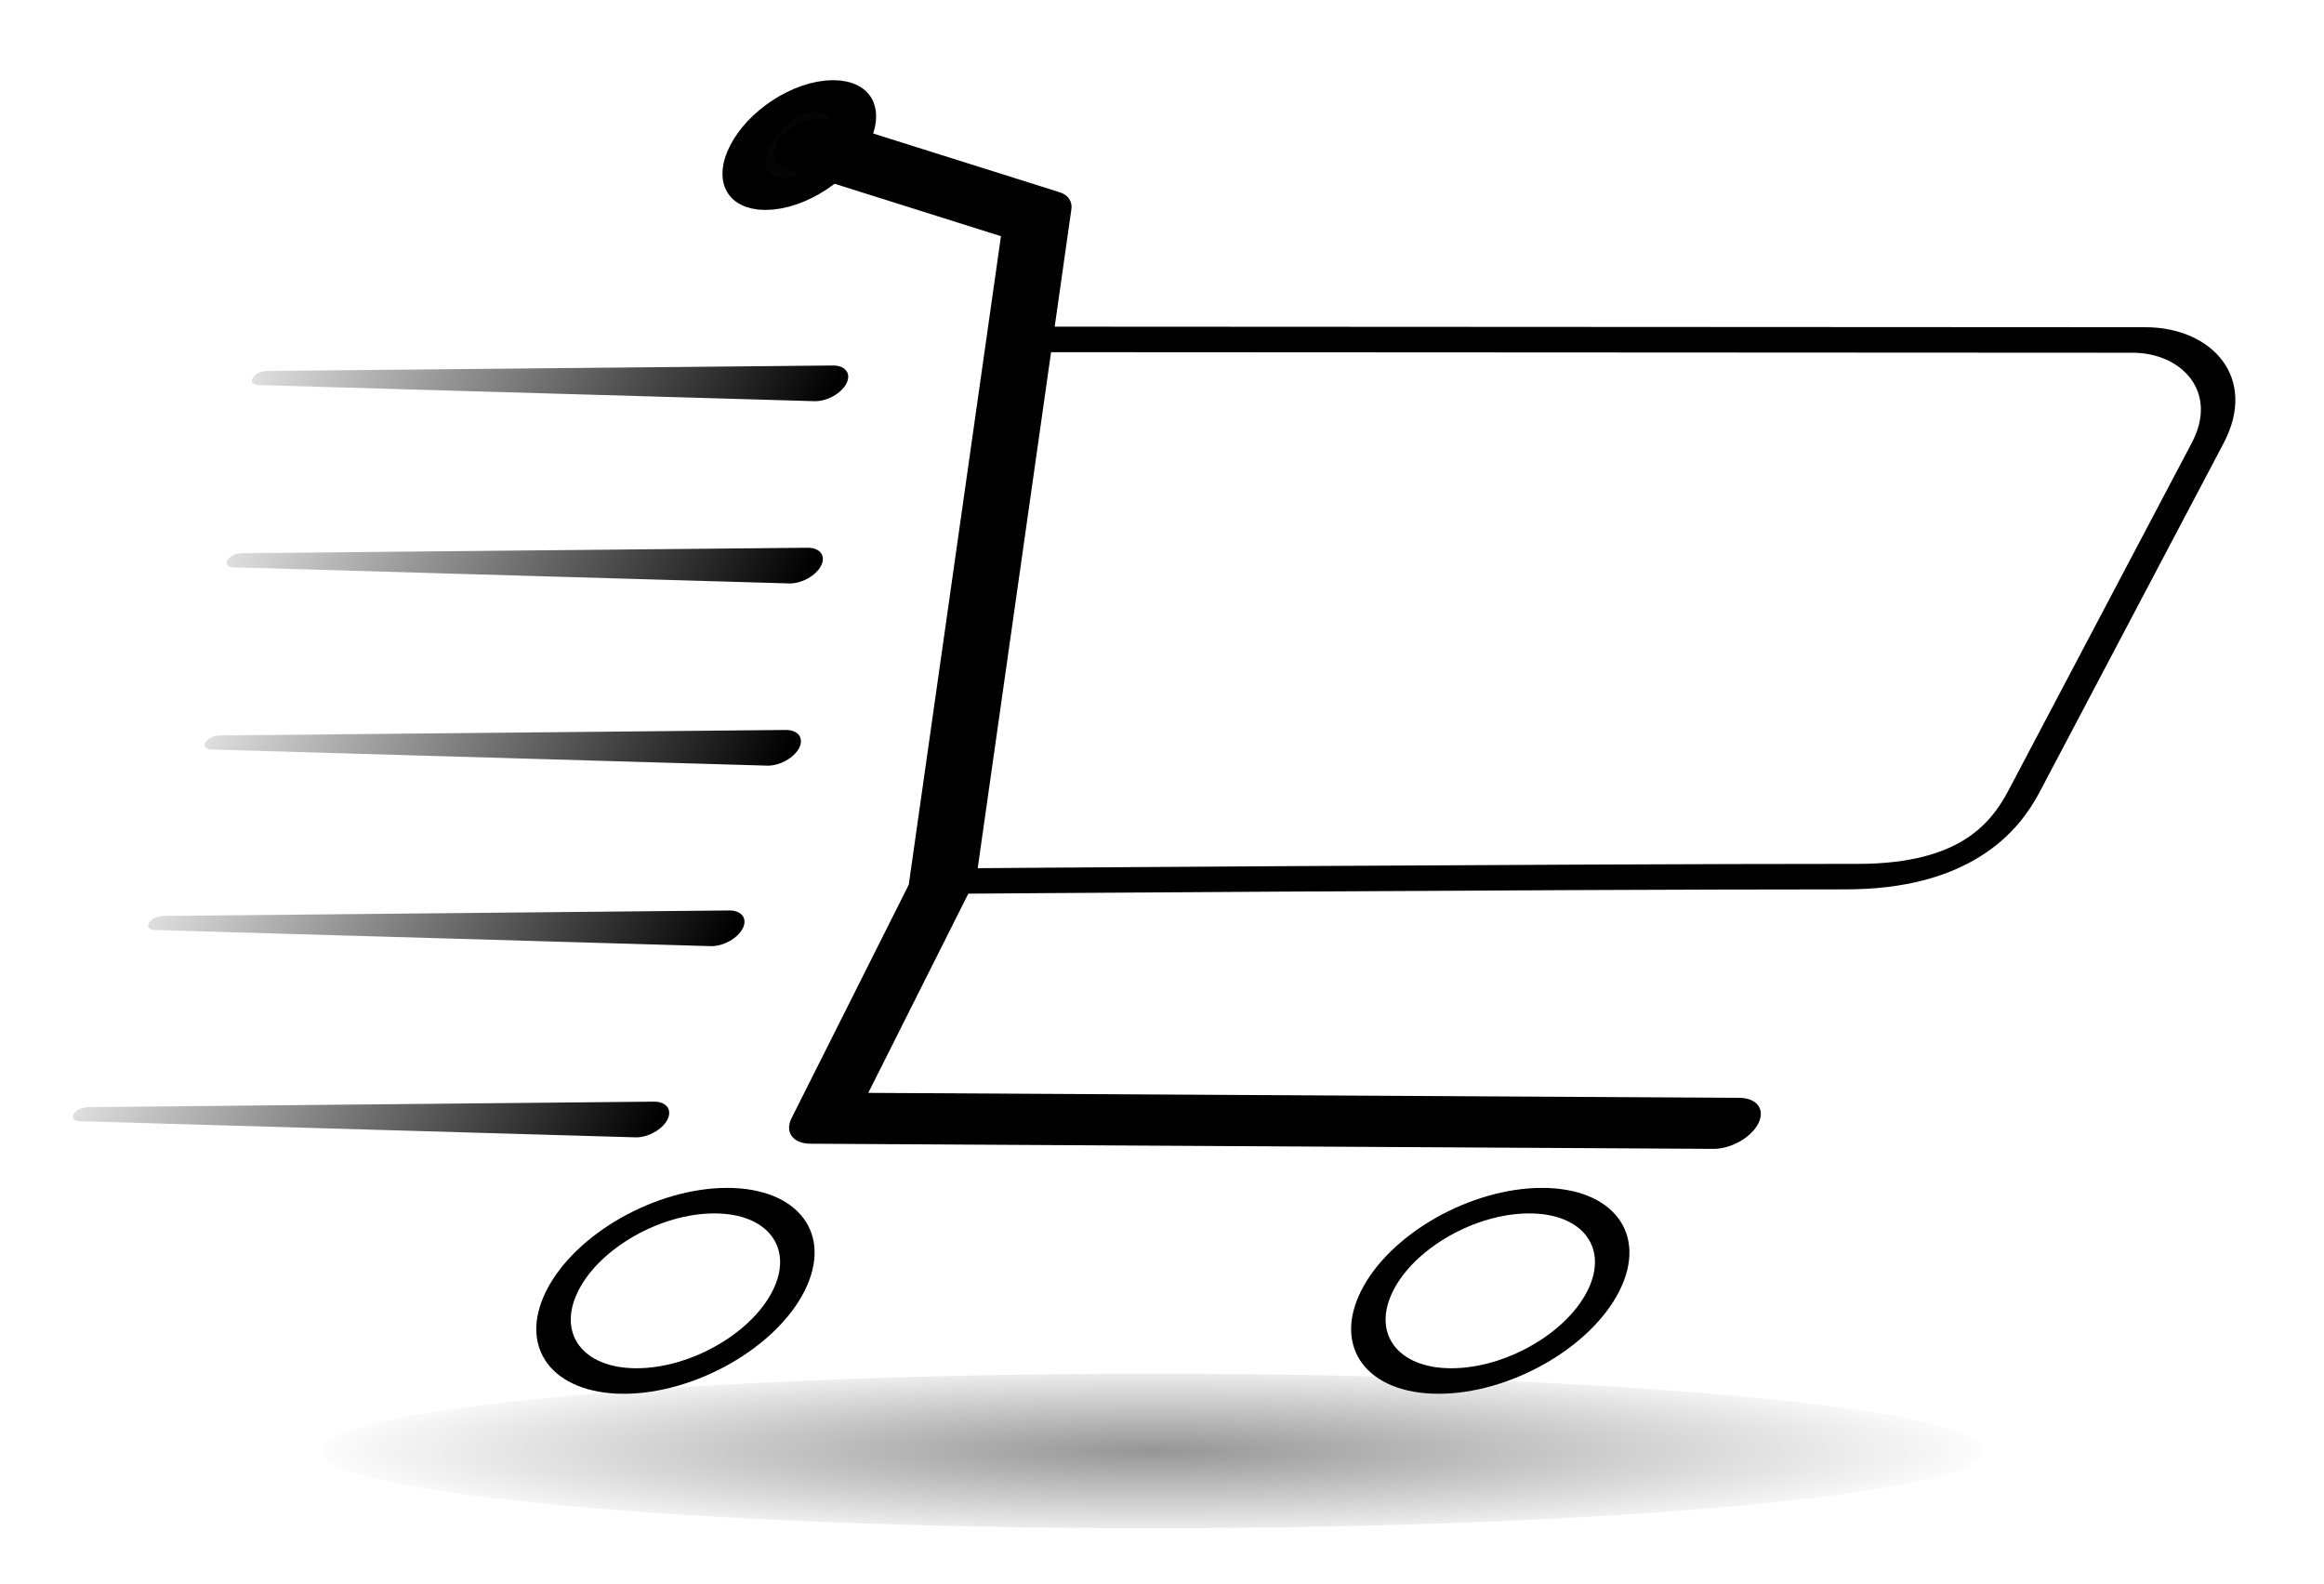
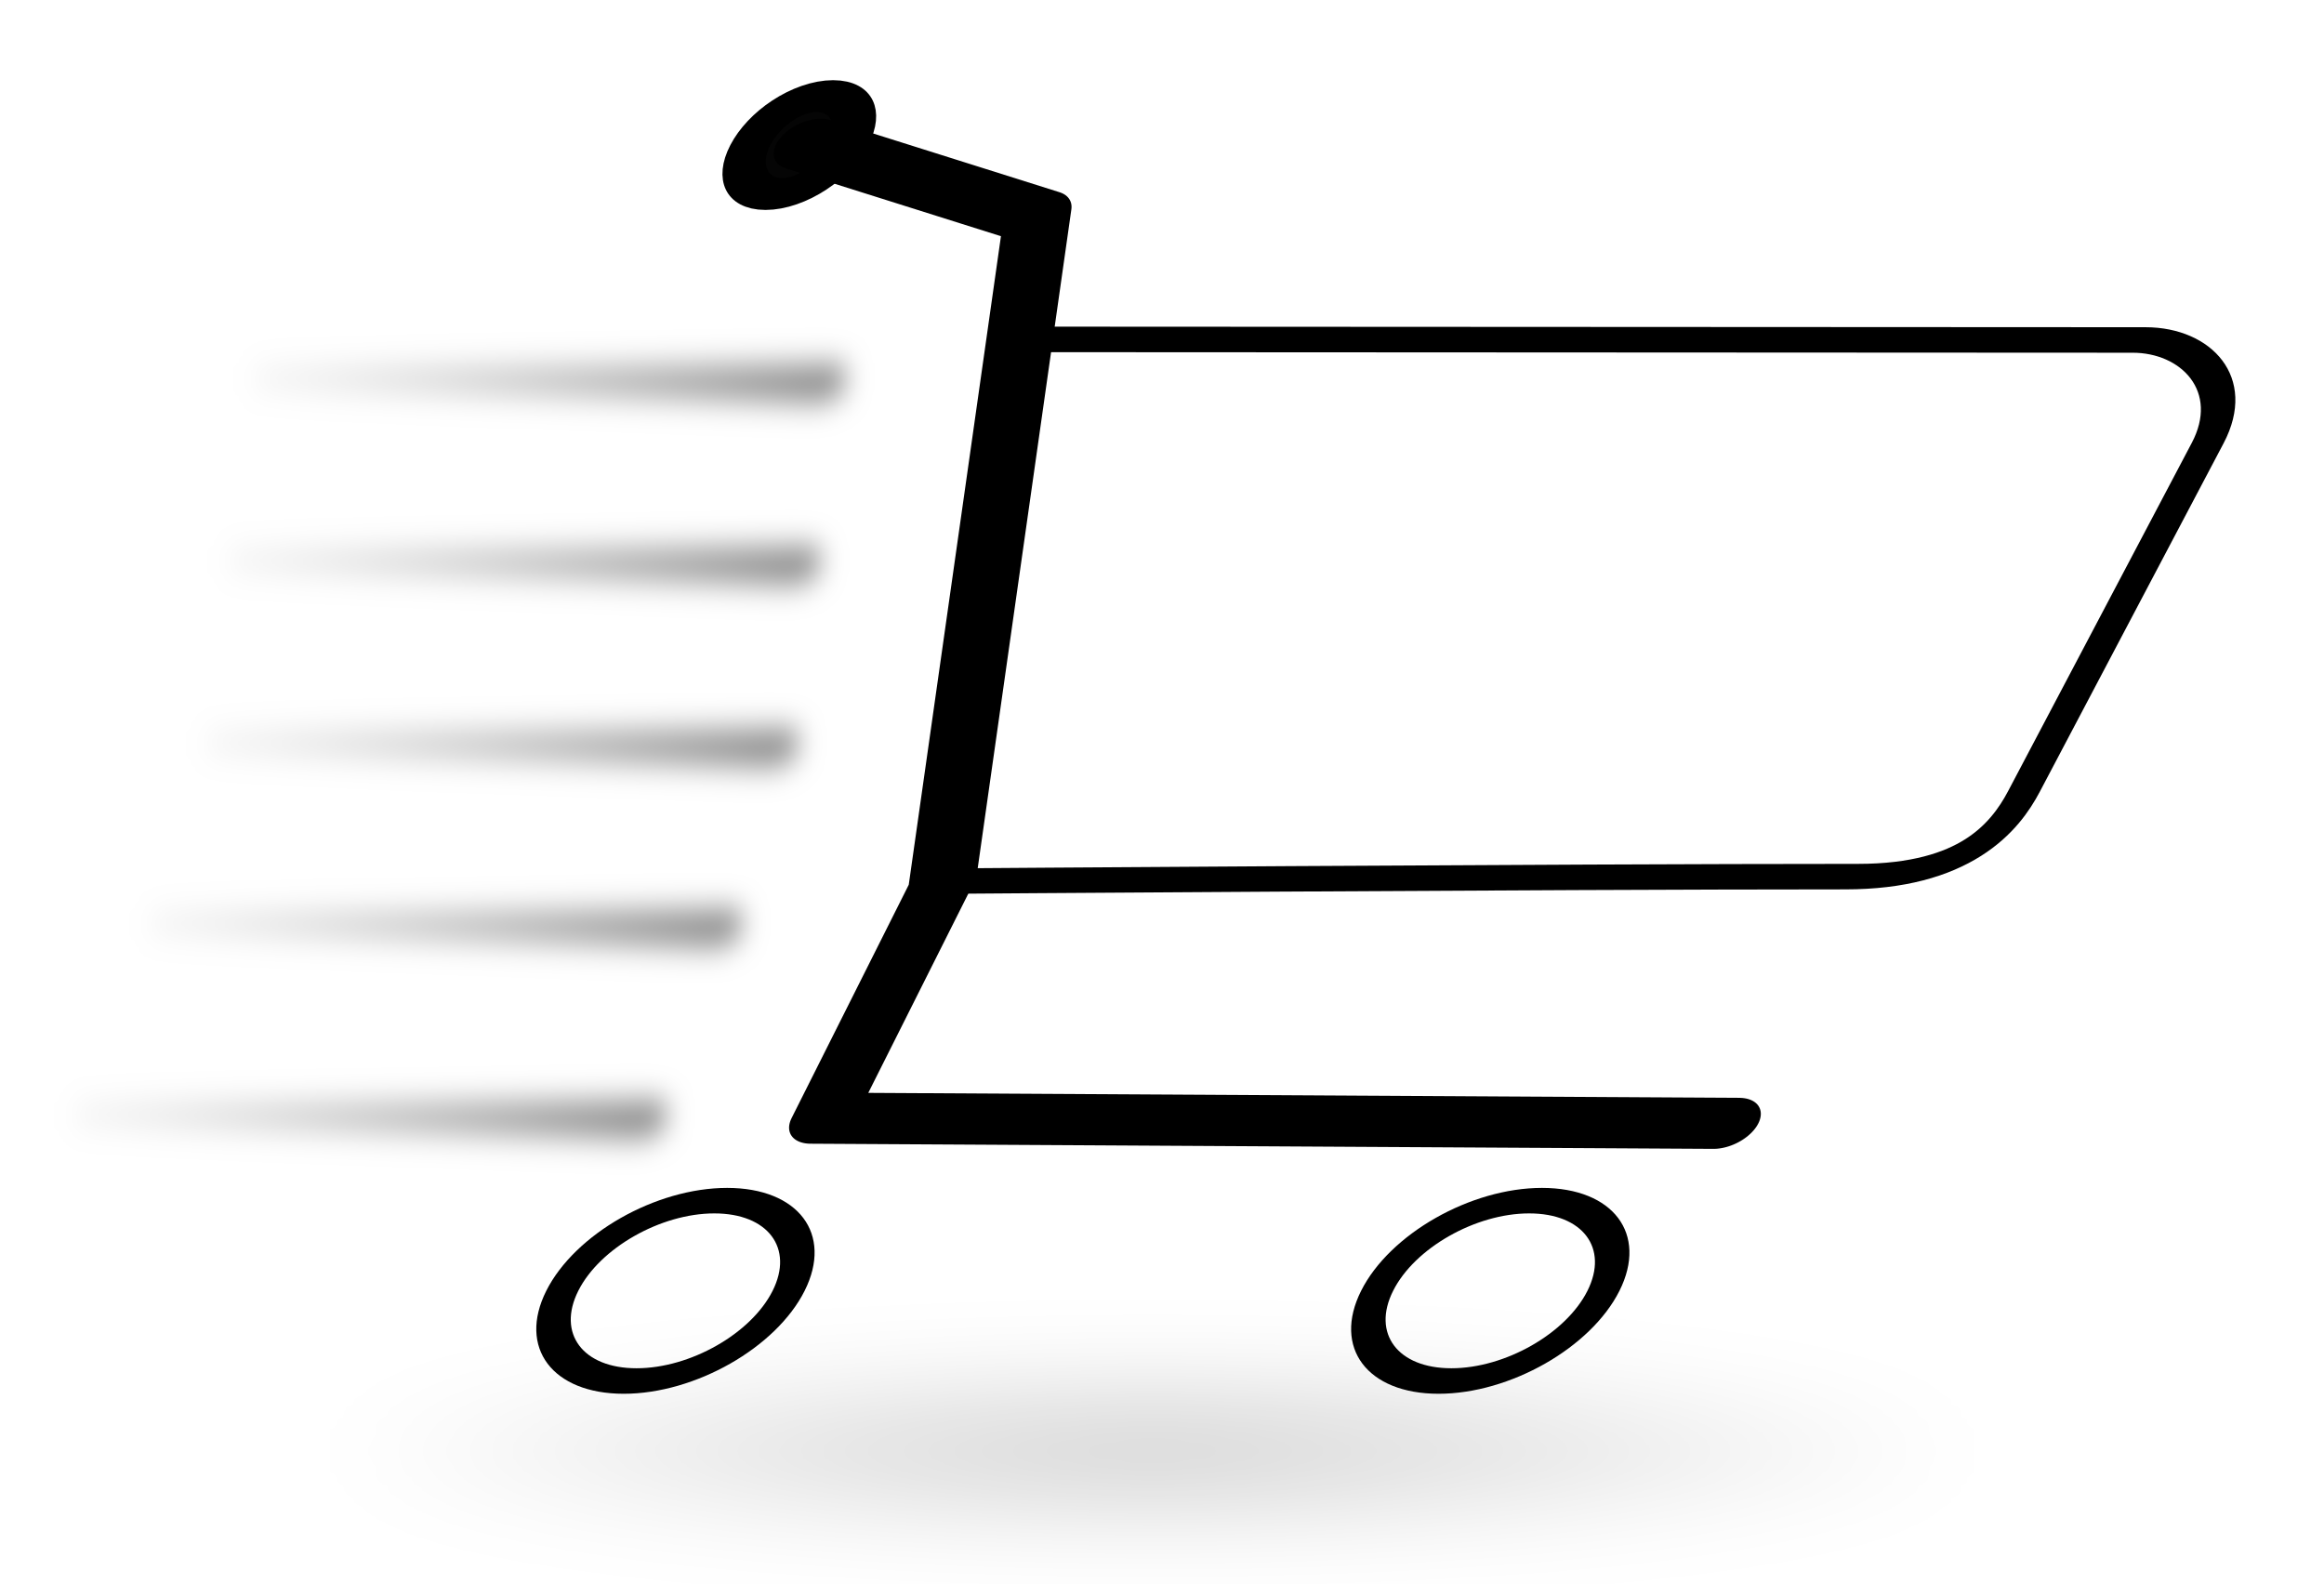
- <svg xmlns="http://www.w3.org/2000/svg" xmlns:xlink="http://www.w3.org/1999/xlink" id="svg1063" version="1.1" viewBox="0 0 120.526 82.127" height="82.127mm" width="120.526mm">
+ <svg xmlns="http://www.w3.org/2000/svg" xmlns:xlink="http://www.w3.org/1999/xlink" width="120.526mm" height="82.127mm" viewBox="0 0 120.526 82.127" version="1.1" id="svg1063">
  <defs id="defs1057">
    <linearGradient id="linearGradient1692">
-       <stop id="stop1688" offset="0" style="stop-color:#000000;stop-opacity:0.413" />
-       <stop id="stop1690" offset="1" style="stop-color:#000000;stop-opacity:0;" />
+       <stop style="stop-color:#000000;stop-opacity:0.413" offset="0" id="stop1688" />
+       <stop style="stop-color:#000000;stop-opacity:0;" offset="1" id="stop1690" />
    </linearGradient>
-     <linearGradient xlink:href="#linearGradient874" id="linearGradient955" gradientUnits="userSpaceOnUse" gradientTransform="translate(13.36994,0.374829)" x1="84.567" y1="37.902" x2="109.01" y2="37.902" />
+     <linearGradient y2="37.902" x2="109.01" y1="37.902" x1="84.567" gradientTransform="translate(13.36994,0.374829)" gradientUnits="userSpaceOnUse" id="linearGradient955" xlink:href="#linearGradient874" />
    <linearGradient id="linearGradient874">
-       <stop style="stop-color:#000000;stop-opacity:0.123" offset="0" id="stop870" />
-       <stop style="stop-color:#000000;stop-opacity:1" offset="1" id="stop872" />
+       <stop id="stop870" offset="0" style="stop-color:#000000;stop-opacity:0.123" />
+       <stop id="stop872" offset="1" style="stop-color:#000000;stop-opacity:1" />
    </linearGradient>
-     <linearGradient xlink:href="#linearGradient874" id="linearGradient957" gradientUnits="userSpaceOnUse" gradientTransform="translate(16.10451,9.827381)" x1="84.567" y1="37.902" x2="109.01" y2="37.902" />
-     <linearGradient xlink:href="#linearGradient874" id="linearGradient959" gradientUnits="userSpaceOnUse" gradientTransform="translate(18.9794,19.27679)" x1="84.567" y1="37.902" x2="109.01" y2="37.902" />
-     <linearGradient xlink:href="#linearGradient874" id="linearGradient961" gradientUnits="userSpaceOnUse" gradientTransform="translate(20.39116,28.63841)" x1="84.567" y1="37.902" x2="109.01" y2="37.902" />
-     <linearGradient xlink:href="#linearGradient874" id="linearGradient963" gradientUnits="userSpaceOnUse" gradientTransform="translate(21.24725,38.55357)" x1="84.567" y1="37.902" x2="109.01" y2="37.902" />
-     <radialGradient gradientUnits="userSpaceOnUse" gradientTransform="matrix(1,0,0,0.1119318,0.8397971,-12.23399)" r="44.09" fy="-15.749" fx="125.39" cy="-15.749" cx="125.39" id="radialGradient1694" xlink:href="#linearGradient1692" />
+     <linearGradient y2="37.902" x2="109.01" y1="37.902" x1="84.567" gradientTransform="translate(16.10451,9.827381)" gradientUnits="userSpaceOnUse" id="linearGradient957" xlink:href="#linearGradient874" />
+     <linearGradient y2="37.902" x2="109.01" y1="37.902" x1="84.567" gradientTransform="translate(18.9794,19.27679)" gradientUnits="userSpaceOnUse" id="linearGradient959" xlink:href="#linearGradient874" />
+     <linearGradient y2="37.902" x2="109.01" y1="37.902" x1="84.567" gradientTransform="translate(20.39116,28.63841)" gradientUnits="userSpaceOnUse" id="linearGradient961" xlink:href="#linearGradient874" />
+     <linearGradient y2="37.902" x2="109.01" y1="37.902" x1="84.567" gradientTransform="translate(21.24725,38.55357)" gradientUnits="userSpaceOnUse" id="linearGradient963" xlink:href="#linearGradient874" />
+     <radialGradient xlink:href="#linearGradient1692" id="radialGradient1694" cx="125.39" cy="-15.749" fx="125.39" fy="-15.749" r="44.09" gradientTransform="matrix(1,0,0,0.1119318,0.8397971,-12.23399)" gradientUnits="userSpaceOnUse" />
+     <filter height="2.417" y="-0.709" width="1.132" x="-0.066" id="filter865" style="color-interpolation-filters:sRGB">
+       <feGaussianBlur id="feGaussianBlur867" stdDeviation="2.368" />
+     </filter>
+     <filter height="1.098" y="-0.049" width="1.109" x="-0.054" id="filter869" style="color-interpolation-filters:sRGB">
+       <feGaussianBlur id="feGaussianBlur871" stdDeviation="0.814" />
+     </filter>
  </defs>
-   <g transform="translate(-66.45735,89.24825)" id="layer1">
-     <g id="g953" transform="matrix(1.254855,0,-0.5020693,1,-24.34299,-107.7772)">
-       <path id="path929" style="fill:none;fill-opacity:1;stroke-width:1.323;stroke-miterlimit:4;stroke-dasharray:none" d="m 127.925,36.164 h 52.385 l -0.535,27.796 -42.763,0.267 z" />
-       <path d="m 128.961,36.131 46.271,0.03 c 2.368,0.002 5.037,2.302 4.975,5.347 l -0.365,18.07 c -0.038,1.867 -0.671,4.415 -5.348,4.415 -12.494,0 -37.481,0.234 -37.481,0.234 z" style="fill:none;fill-opacity:1;stroke:#000000;stroke-width:1.323;stroke-miterlimit:4;stroke-dasharray:none;stroke-opacity:1" id="path931" />
-       <path style="fill:none;stroke:#000000;stroke-width:2.646;stroke-linecap:round;stroke-linejoin:round;stroke-miterlimit:4;stroke-dasharray:none;stroke-opacity:1" d="m 116.165,26.008 10.958,3.742 9.889,34.478 v 12.294 l 37.418,0.267" id="path933" />
-       <circle style="fill:none;fill-opacity:1;stroke:#000000;stroke-width:1.323;stroke-linecap:round;stroke-linejoin:round;stroke-miterlimit:4;stroke-dasharray:none;stroke-opacity:1" id="circle935" cx="134.473" cy="85.475" r="4.677" />
-       <circle r="4.677" cy="85.475" cx="168.149" id="circle937" style="fill:none;fill-opacity:1;stroke:#000000;stroke-width:1.323;stroke-linecap:round;stroke-linejoin:round;stroke-miterlimit:4;stroke-dasharray:none;stroke-opacity:1" />
-       <g id="g951" style="opacity:1">
-         <path style="color:#000000;font-style:normal;font-variant:normal;font-weight:normal;font-stretch:normal;font-size:medium;line-height:normal;font-family:sans-serif;font-variant-ligatures:normal;font-variant-position:normal;font-variant-caps:normal;font-variant-numeric:normal;font-variant-alternates:normal;font-variant-east-asian:normal;font-feature-settings:normal;font-variation-settings:normal;text-indent:0;text-align:start;text-decoration:none;text-decoration-line:none;text-decoration-style:solid;text-decoration-color:#000000;letter-spacing:normal;word-spacing:normal;text-transform:none;writing-mode:lr-tb;direction:ltr;text-orientation:mixed;dominant-baseline:auto;baseline-shift:baseline;text-anchor:start;white-space:normal;shape-padding:0;shape-margin:0;inline-size:0;clip-rule:nonzero;display:inline;overflow:visible;visibility:visible;isolation:auto;mix-blend-mode:normal;color-interpolation:sRGB;color-interpolation-filters:linearRGB;solid-color:#000000;solid-opacity:1;vector-effect:none;fill:#000000;fill-opacity:0;fill-rule:nonzero;stroke:none;stroke-width:1.852;stroke-linecap:round;stroke-linejoin:round;stroke-miterlimit:4;stroke-dasharray:none;stroke-dashoffset:0;stroke-opacity:1;color-rendering:auto;image-rendering:auto;shape-rendering:auto;text-rendering:auto;enable-background:accumulate;stop-color:#000000;stop-opacity:1" d="M 116.433,38.035 93.18,37.768" id="path939" />
-         <path style="color:#000000;font-style:normal;font-variant:normal;font-weight:normal;font-stretch:normal;font-size:medium;line-height:normal;font-family:sans-serif;font-variant-ligatures:normal;font-variant-position:normal;font-variant-caps:normal;font-variant-numeric:normal;font-variant-alternates:normal;font-variant-east-asian:normal;font-feature-settings:normal;font-variation-settings:normal;text-indent:0;text-align:start;text-decoration:none;text-decoration-line:none;text-decoration-style:solid;text-decoration-color:#000000;letter-spacing:normal;word-spacing:normal;text-transform:none;writing-mode:lr-tb;direction:ltr;text-orientation:mixed;dominant-baseline:auto;baseline-shift:baseline;text-anchor:start;white-space:normal;shape-padding:0;shape-margin:0;inline-size:0;clip-rule:nonzero;display:inline;overflow:visible;visibility:visible;isolation:auto;mix-blend-mode:normal;color-interpolation:sRGB;color-interpolation-filters:linearRGB;solid-color:#000000;solid-opacity:1;vector-effect:none;fill:url(#linearGradient955);fill-opacity:1;fill-rule:nonzero;stroke:none;stroke-width:1.852;stroke-linecap:round;stroke-linejoin:round;stroke-miterlimit:4;stroke-dasharray:none;stroke-dashoffset:0;stroke-opacity:1;color-rendering:auto;image-rendering:auto;shape-rendering:auto;text-rendering:auto;enable-background:accumulate;stop-color:#000000;stop-opacity:1" d="m 98.527,37.768 c -0.619,0.007 -0.62,0.732 -0.038,0.732 l 23.285,0.836 c 0.512,0.006 0.932,-0.404 0.938,-0.916 0.005,-0.511 -0.405,-0.93 -0.916,-0.936 z" id="path941" />
-         <path id="path943" d="m 101.261,47.22 c -0.619,0.007 -0.62,0.732 -0.038,0.732 l 23.285,0.836 c 0.512,0.006 0.932,-0.404 0.938,-0.916 0.005,-0.511 -0.405,-0.93 -0.916,-0.936 z" style="color:#000000;font-style:normal;font-variant:normal;font-weight:normal;font-stretch:normal;font-size:medium;line-height:normal;font-family:sans-serif;font-variant-ligatures:normal;font-variant-position:normal;font-variant-caps:normal;font-variant-numeric:normal;font-variant-alternates:normal;font-variant-east-asian:normal;font-feature-settings:normal;font-variation-settings:normal;text-indent:0;text-align:start;text-decoration:none;text-decoration-line:none;text-decoration-style:solid;text-decoration-color:#000000;letter-spacing:normal;word-spacing:normal;text-transform:none;writing-mode:lr-tb;direction:ltr;text-orientation:mixed;dominant-baseline:auto;baseline-shift:baseline;text-anchor:start;white-space:normal;shape-padding:0;shape-margin:0;inline-size:0;clip-rule:nonzero;display:inline;overflow:visible;visibility:visible;isolation:auto;mix-blend-mode:normal;color-interpolation:sRGB;color-interpolation-filters:linearRGB;solid-color:#000000;solid-opacity:1;vector-effect:none;fill:url(#linearGradient957);fill-opacity:1;fill-rule:nonzero;stroke:none;stroke-width:1.852;stroke-linecap:round;stroke-linejoin:round;stroke-miterlimit:4;stroke-dasharray:none;stroke-dashoffset:0;stroke-opacity:1;color-rendering:auto;image-rendering:auto;shape-rendering:auto;text-rendering:auto;enable-background:accumulate;stop-color:#000000;stop-opacity:1" />
-         <path style="color:#000000;font-style:normal;font-variant:normal;font-weight:normal;font-stretch:normal;font-size:medium;line-height:normal;font-family:sans-serif;font-variant-ligatures:normal;font-variant-position:normal;font-variant-caps:normal;font-variant-numeric:normal;font-variant-alternates:normal;font-variant-east-asian:normal;font-feature-settings:normal;font-variation-settings:normal;text-indent:0;text-align:start;text-decoration:none;text-decoration-line:none;text-decoration-style:solid;text-decoration-color:#000000;letter-spacing:normal;word-spacing:normal;text-transform:none;writing-mode:lr-tb;direction:ltr;text-orientation:mixed;dominant-baseline:auto;baseline-shift:baseline;text-anchor:start;white-space:normal;shape-padding:0;shape-margin:0;inline-size:0;clip-rule:nonzero;display:inline;overflow:visible;visibility:visible;isolation:auto;mix-blend-mode:normal;color-interpolation:sRGB;color-interpolation-filters:linearRGB;solid-color:#000000;solid-opacity:1;vector-effect:none;fill:url(#linearGradient959);fill-opacity:1;fill-rule:nonzero;stroke:none;stroke-width:1.852;stroke-linecap:round;stroke-linejoin:round;stroke-miterlimit:4;stroke-dasharray:none;stroke-dashoffset:0;stroke-opacity:1;color-rendering:auto;image-rendering:auto;shape-rendering:auto;text-rendering:auto;enable-background:accumulate;stop-color:#000000;stop-opacity:1" d="m 104.136,56.67 c -0.619,0.007 -0.62,0.732 -0.038,0.732 l 23.285,0.836 c 0.512,0.006 0.932,-0.404 0.938,-0.916 0.005,-0.511 -0.405,-0.93 -0.916,-0.936 z" id="path945" />
-         <path id="path947" d="m 105.548,66.031 c -0.619,0.007 -0.62,0.732 -0.038,0.732 l 23.285,0.836 c 0.512,0.006 0.932,-0.404 0.938,-0.916 0.005,-0.511 -0.405,-0.93 -0.916,-0.936 z" style="color:#000000;font-style:normal;font-variant:normal;font-weight:normal;font-stretch:normal;font-size:medium;line-height:normal;font-family:sans-serif;font-variant-ligatures:normal;font-variant-position:normal;font-variant-caps:normal;font-variant-numeric:normal;font-variant-alternates:normal;font-variant-east-asian:normal;font-feature-settings:normal;font-variation-settings:normal;text-indent:0;text-align:start;text-decoration:none;text-decoration-line:none;text-decoration-style:solid;text-decoration-color:#000000;letter-spacing:normal;word-spacing:normal;text-transform:none;writing-mode:lr-tb;direction:ltr;text-orientation:mixed;dominant-baseline:auto;baseline-shift:baseline;text-anchor:start;white-space:normal;shape-padding:0;shape-margin:0;inline-size:0;clip-rule:nonzero;display:inline;overflow:visible;visibility:visible;isolation:auto;mix-blend-mode:normal;color-interpolation:sRGB;color-interpolation-filters:linearRGB;solid-color:#000000;solid-opacity:1;vector-effect:none;fill:url(#linearGradient961);fill-opacity:1;fill-rule:nonzero;stroke:none;stroke-width:1.852;stroke-linecap:round;stroke-linejoin:round;stroke-miterlimit:4;stroke-dasharray:none;stroke-dashoffset:0;stroke-opacity:1;color-rendering:auto;image-rendering:auto;shape-rendering:auto;text-rendering:auto;enable-background:accumulate;stop-color:#000000;stop-opacity:1" />
-         <path style="color:#000000;font-style:normal;font-variant:normal;font-weight:normal;font-stretch:normal;font-size:medium;line-height:normal;font-family:sans-serif;font-variant-ligatures:normal;font-variant-position:normal;font-variant-caps:normal;font-variant-numeric:normal;font-variant-alternates:normal;font-variant-east-asian:normal;font-feature-settings:normal;font-variation-settings:normal;text-indent:0;text-align:start;text-decoration:none;text-decoration-line:none;text-decoration-style:solid;text-decoration-color:#000000;letter-spacing:normal;word-spacing:normal;text-transform:none;writing-mode:lr-tb;direction:ltr;text-orientation:mixed;dominant-baseline:auto;baseline-shift:baseline;text-anchor:start;white-space:normal;shape-padding:0;shape-margin:0;inline-size:0;clip-rule:nonzero;display:inline;overflow:visible;visibility:visible;isolation:auto;mix-blend-mode:normal;color-interpolation:sRGB;color-interpolation-filters:linearRGB;solid-color:#000000;solid-opacity:1;vector-effect:none;fill:url(#linearGradient963);fill-opacity:1;fill-rule:nonzero;stroke:none;stroke-width:1.852;stroke-linecap:round;stroke-linejoin:round;stroke-miterlimit:4;stroke-dasharray:none;stroke-dashoffset:0;stroke-opacity:1;color-rendering:auto;image-rendering:auto;shape-rendering:auto;text-rendering:auto;enable-background:accumulate;stop-color:#000000;stop-opacity:1" d="m 106.404,75.947 c -0.619,0.007 -0.62,0.732 -0.038,0.732 l 23.285,0.836 c 0.512,0.006 0.932,-0.404 0.938,-0.916 0.005,-0.511 -0.405,-0.93 -0.916,-0.936 z" id="path949" />
+   <g id="layer1" transform="translate(-66.45735,89.24825)">
+     <g transform="matrix(1.254855,0,-0.5020693,1,-24.34299,-107.7772)" id="g953">
+       <path d="m 127.925,36.164 h 52.385 l -0.535,27.796 -42.763,0.267 z" style="fill:none;fill-opacity:1;stroke-width:1.323;stroke-miterlimit:4;stroke-dasharray:none" id="path929" />
+       <path id="path931" style="fill:none;fill-opacity:1;stroke:#000000;stroke-width:1.323;stroke-miterlimit:4;stroke-dasharray:none;stroke-opacity:1" d="m 128.961,36.131 46.271,0.03 c 2.368,0.002 5.037,2.302 4.975,5.347 l -0.365,18.07 c -0.038,1.867 -0.671,4.415 -5.348,4.415 -12.494,0 -37.481,0.234 -37.481,0.234 z" />
+       <path id="path933" d="m 116.165,26.008 10.958,3.742 9.889,34.478 v 12.294 l 37.418,0.267" style="fill:none;stroke:#000000;stroke-width:2.646;stroke-linecap:round;stroke-linejoin:round;stroke-miterlimit:4;stroke-dasharray:none;stroke-opacity:1" />
+       <circle r="4.677" cy="85.475" cx="134.473" id="circle935" style="fill:none;fill-opacity:1;stroke:#000000;stroke-width:1.323;stroke-linecap:round;stroke-linejoin:round;stroke-miterlimit:4;stroke-dasharray:none;stroke-opacity:1" />
+       <circle style="fill:none;fill-opacity:1;stroke:#000000;stroke-width:1.323;stroke-linecap:round;stroke-linejoin:round;stroke-miterlimit:4;stroke-dasharray:none;stroke-opacity:1" id="circle937" cx="168.149" cy="85.475" r="4.677" />
+       <g style="opacity:0.5;filter:url(#filter869)" id="g951">
+         <path id="path939" d="M 116.433,38.035 93.18,37.768" style="color:#000000;font-style:normal;font-variant:normal;font-weight:normal;font-stretch:normal;font-size:medium;line-height:normal;font-family:sans-serif;font-variant-ligatures:normal;font-variant-position:normal;font-variant-caps:normal;font-variant-numeric:normal;font-variant-alternates:normal;font-variant-east-asian:normal;font-feature-settings:normal;font-variation-settings:normal;text-indent:0;text-align:start;text-decoration:none;text-decoration-line:none;text-decoration-style:solid;text-decoration-color:#000000;letter-spacing:normal;word-spacing:normal;text-transform:none;writing-mode:lr-tb;direction:ltr;text-orientation:mixed;dominant-baseline:auto;baseline-shift:baseline;text-anchor:start;white-space:normal;shape-padding:0;shape-margin:0;inline-size:0;clip-rule:nonzero;display:inline;overflow:visible;visibility:visible;isolation:auto;mix-blend-mode:normal;color-interpolation:sRGB;color-interpolation-filters:linearRGB;solid-color:#000000;solid-opacity:1;vector-effect:none;fill:#000000;fill-opacity:0;fill-rule:nonzero;stroke:none;stroke-width:1.852;stroke-linecap:round;stroke-linejoin:round;stroke-miterlimit:4;stroke-dasharray:none;stroke-dashoffset:0;stroke-opacity:1;color-rendering:auto;image-rendering:auto;shape-rendering:auto;text-rendering:auto;enable-background:accumulate;stop-color:#000000;stop-opacity:1" />
+         <path id="path941" d="m 98.527,37.768 c -0.619,0.007 -0.62,0.732 -0.038,0.732 l 23.285,0.836 c 0.512,0.006 0.932,-0.404 0.938,-0.916 0.005,-0.511 -0.405,-0.93 -0.916,-0.936 z" style="color:#000000;font-style:normal;font-variant:normal;font-weight:normal;font-stretch:normal;font-size:medium;line-height:normal;font-family:sans-serif;font-variant-ligatures:normal;font-variant-position:normal;font-variant-caps:normal;font-variant-numeric:normal;font-variant-alternates:normal;font-variant-east-asian:normal;font-feature-settings:normal;font-variation-settings:normal;text-indent:0;text-align:start;text-decoration:none;text-decoration-line:none;text-decoration-style:solid;text-decoration-color:#000000;letter-spacing:normal;word-spacing:normal;text-transform:none;writing-mode:lr-tb;direction:ltr;text-orientation:mixed;dominant-baseline:auto;baseline-shift:baseline;text-anchor:start;white-space:normal;shape-padding:0;shape-margin:0;inline-size:0;clip-rule:nonzero;display:inline;overflow:visible;visibility:visible;isolation:auto;mix-blend-mode:normal;color-interpolation:sRGB;color-interpolation-filters:linearRGB;solid-color:#000000;solid-opacity:1;vector-effect:none;fill:url(#linearGradient955);fill-opacity:1;fill-rule:nonzero;stroke:none;stroke-width:1.852;stroke-linecap:round;stroke-linejoin:round;stroke-miterlimit:4;stroke-dasharray:none;stroke-dashoffset:0;stroke-opacity:1;color-rendering:auto;image-rendering:auto;shape-rendering:auto;text-rendering:auto;enable-background:accumulate;stop-color:#000000;stop-opacity:1" />
+         <path style="color:#000000;font-style:normal;font-variant:normal;font-weight:normal;font-stretch:normal;font-size:medium;line-height:normal;font-family:sans-serif;font-variant-ligatures:normal;font-variant-position:normal;font-variant-caps:normal;font-variant-numeric:normal;font-variant-alternates:normal;font-variant-east-asian:normal;font-feature-settings:normal;font-variation-settings:normal;text-indent:0;text-align:start;text-decoration:none;text-decoration-line:none;text-decoration-style:solid;text-decoration-color:#000000;letter-spacing:normal;word-spacing:normal;text-transform:none;writing-mode:lr-tb;direction:ltr;text-orientation:mixed;dominant-baseline:auto;baseline-shift:baseline;text-anchor:start;white-space:normal;shape-padding:0;shape-margin:0;inline-size:0;clip-rule:nonzero;display:inline;overflow:visible;visibility:visible;isolation:auto;mix-blend-mode:normal;color-interpolation:sRGB;color-interpolation-filters:linearRGB;solid-color:#000000;solid-opacity:1;vector-effect:none;fill:url(#linearGradient957);fill-opacity:1;fill-rule:nonzero;stroke:none;stroke-width:1.852;stroke-linecap:round;stroke-linejoin:round;stroke-miterlimit:4;stroke-dasharray:none;stroke-dashoffset:0;stroke-opacity:1;color-rendering:auto;image-rendering:auto;shape-rendering:auto;text-rendering:auto;enable-background:accumulate;stop-color:#000000;stop-opacity:1" d="m 101.261,47.22 c -0.619,0.007 -0.62,0.732 -0.038,0.732 l 23.285,0.836 c 0.512,0.006 0.932,-0.404 0.938,-0.916 0.005,-0.511 -0.405,-0.93 -0.916,-0.936 z" id="path943" />
+         <path id="path945" d="m 104.136,56.67 c -0.619,0.007 -0.62,0.732 -0.038,0.732 l 23.285,0.836 c 0.512,0.006 0.932,-0.404 0.938,-0.916 0.005,-0.511 -0.405,-0.93 -0.916,-0.936 z" style="color:#000000;font-style:normal;font-variant:normal;font-weight:normal;font-stretch:normal;font-size:medium;line-height:normal;font-family:sans-serif;font-variant-ligatures:normal;font-variant-position:normal;font-variant-caps:normal;font-variant-numeric:normal;font-variant-alternates:normal;font-variant-east-asian:normal;font-feature-settings:normal;font-variation-settings:normal;text-indent:0;text-align:start;text-decoration:none;text-decoration-line:none;text-decoration-style:solid;text-decoration-color:#000000;letter-spacing:normal;word-spacing:normal;text-transform:none;writing-mode:lr-tb;direction:ltr;text-orientation:mixed;dominant-baseline:auto;baseline-shift:baseline;text-anchor:start;white-space:normal;shape-padding:0;shape-margin:0;inline-size:0;clip-rule:nonzero;display:inline;overflow:visible;visibility:visible;isolation:auto;mix-blend-mode:normal;color-interpolation:sRGB;color-interpolation-filters:linearRGB;solid-color:#000000;solid-opacity:1;vector-effect:none;fill:url(#linearGradient959);fill-opacity:1;fill-rule:nonzero;stroke:none;stroke-width:1.852;stroke-linecap:round;stroke-linejoin:round;stroke-miterlimit:4;stroke-dasharray:none;stroke-dashoffset:0;stroke-opacity:1;color-rendering:auto;image-rendering:auto;shape-rendering:auto;text-rendering:auto;enable-background:accumulate;stop-color:#000000;stop-opacity:1" />
+         <path style="color:#000000;font-style:normal;font-variant:normal;font-weight:normal;font-stretch:normal;font-size:medium;line-height:normal;font-family:sans-serif;font-variant-ligatures:normal;font-variant-position:normal;font-variant-caps:normal;font-variant-numeric:normal;font-variant-alternates:normal;font-variant-east-asian:normal;font-feature-settings:normal;font-variation-settings:normal;text-indent:0;text-align:start;text-decoration:none;text-decoration-line:none;text-decoration-style:solid;text-decoration-color:#000000;letter-spacing:normal;word-spacing:normal;text-transform:none;writing-mode:lr-tb;direction:ltr;text-orientation:mixed;dominant-baseline:auto;baseline-shift:baseline;text-anchor:start;white-space:normal;shape-padding:0;shape-margin:0;inline-size:0;clip-rule:nonzero;display:inline;overflow:visible;visibility:visible;isolation:auto;mix-blend-mode:normal;color-interpolation:sRGB;color-interpolation-filters:linearRGB;solid-color:#000000;solid-opacity:1;vector-effect:none;fill:url(#linearGradient961);fill-opacity:1;fill-rule:nonzero;stroke:none;stroke-width:1.852;stroke-linecap:round;stroke-linejoin:round;stroke-miterlimit:4;stroke-dasharray:none;stroke-dashoffset:0;stroke-opacity:1;color-rendering:auto;image-rendering:auto;shape-rendering:auto;text-rendering:auto;enable-background:accumulate;stop-color:#000000;stop-opacity:1" d="m 105.548,66.031 c -0.619,0.007 -0.62,0.732 -0.038,0.732 l 23.285,0.836 c 0.512,0.006 0.932,-0.404 0.938,-0.916 0.005,-0.511 -0.405,-0.93 -0.916,-0.936 z" id="path947" />
+         <path id="path949" d="m 106.404,75.947 c -0.619,0.007 -0.62,0.732 -0.038,0.732 l 23.285,0.836 c 0.512,0.006 0.932,-0.404 0.938,-0.916 0.005,-0.511 -0.405,-0.93 -0.916,-0.936 z" style="color:#000000;font-style:normal;font-variant:normal;font-weight:normal;font-stretch:normal;font-size:medium;line-height:normal;font-family:sans-serif;font-variant-ligatures:normal;font-variant-position:normal;font-variant-caps:normal;font-variant-numeric:normal;font-variant-alternates:normal;font-variant-east-asian:normal;font-feature-settings:normal;font-variation-settings:normal;text-indent:0;text-align:start;text-decoration:none;text-decoration-line:none;text-decoration-style:solid;text-decoration-color:#000000;letter-spacing:normal;word-spacing:normal;text-transform:none;writing-mode:lr-tb;direction:ltr;text-orientation:mixed;dominant-baseline:auto;baseline-shift:baseline;text-anchor:start;white-space:normal;shape-padding:0;shape-margin:0;inline-size:0;clip-rule:nonzero;display:inline;overflow:visible;visibility:visible;isolation:auto;mix-blend-mode:normal;color-interpolation:sRGB;color-interpolation-filters:linearRGB;solid-color:#000000;solid-opacity:1;vector-effect:none;fill:url(#linearGradient963);fill-opacity:1;fill-rule:nonzero;stroke:none;stroke-width:1.852;stroke-linecap:round;stroke-linejoin:round;stroke-miterlimit:4;stroke-dasharray:none;stroke-dashoffset:0;stroke-opacity:1;color-rendering:auto;image-rendering:auto;shape-rendering:auto;text-rendering:auto;enable-background:accumulate;stop-color:#000000;stop-opacity:1" />
      </g>
-       <ellipse style="fill:#000000;fill-opacity:0.979;stroke:#000000;stroke-width:1.653;stroke-linecap:round;stroke-linejoin:round;stroke-miterlimit:4;stroke-dasharray:none;stroke-opacity:0.998" id="path1001" cx="116.206" cy="26.055" transform="matrix(1,0,-0.01494071,0.9998884,0,0)" rx="2.023" ry="2.539" />
+       <ellipse ry="2.539" rx="2.023" transform="matrix(1,0,-0.01494071,0.9998884,0,0)" cy="26.055" cx="116.206" id="path1001" style="fill:#000000;fill-opacity:0.979;stroke:#000000;stroke-width:1.653;stroke-linecap:round;stroke-linejoin:round;stroke-miterlimit:4;stroke-dasharray:none;stroke-opacity:0.998" />
    </g>
-     <ellipse ry="4.009" rx="43.164" cy="-13.997" cx="126.23" id="path1686" style="fill:url(#radialGradient1694);fill-opacity:1;stroke:none;stroke-width:1.852;stroke-linecap:round;stroke-linejoin:round;stroke-opacity:0.998" />
+     <ellipse style="fill:url(#radialGradient1694);fill-opacity:1;stroke:none;stroke-width:1.852;stroke-linecap:round;stroke-linejoin:round;stroke-opacity:0.998;filter:url(#filter865);opacity:0.489" id="path1686" cx="126.23" cy="-13.997" rx="43.164" ry="4.009" />
  </g>
</svg>
